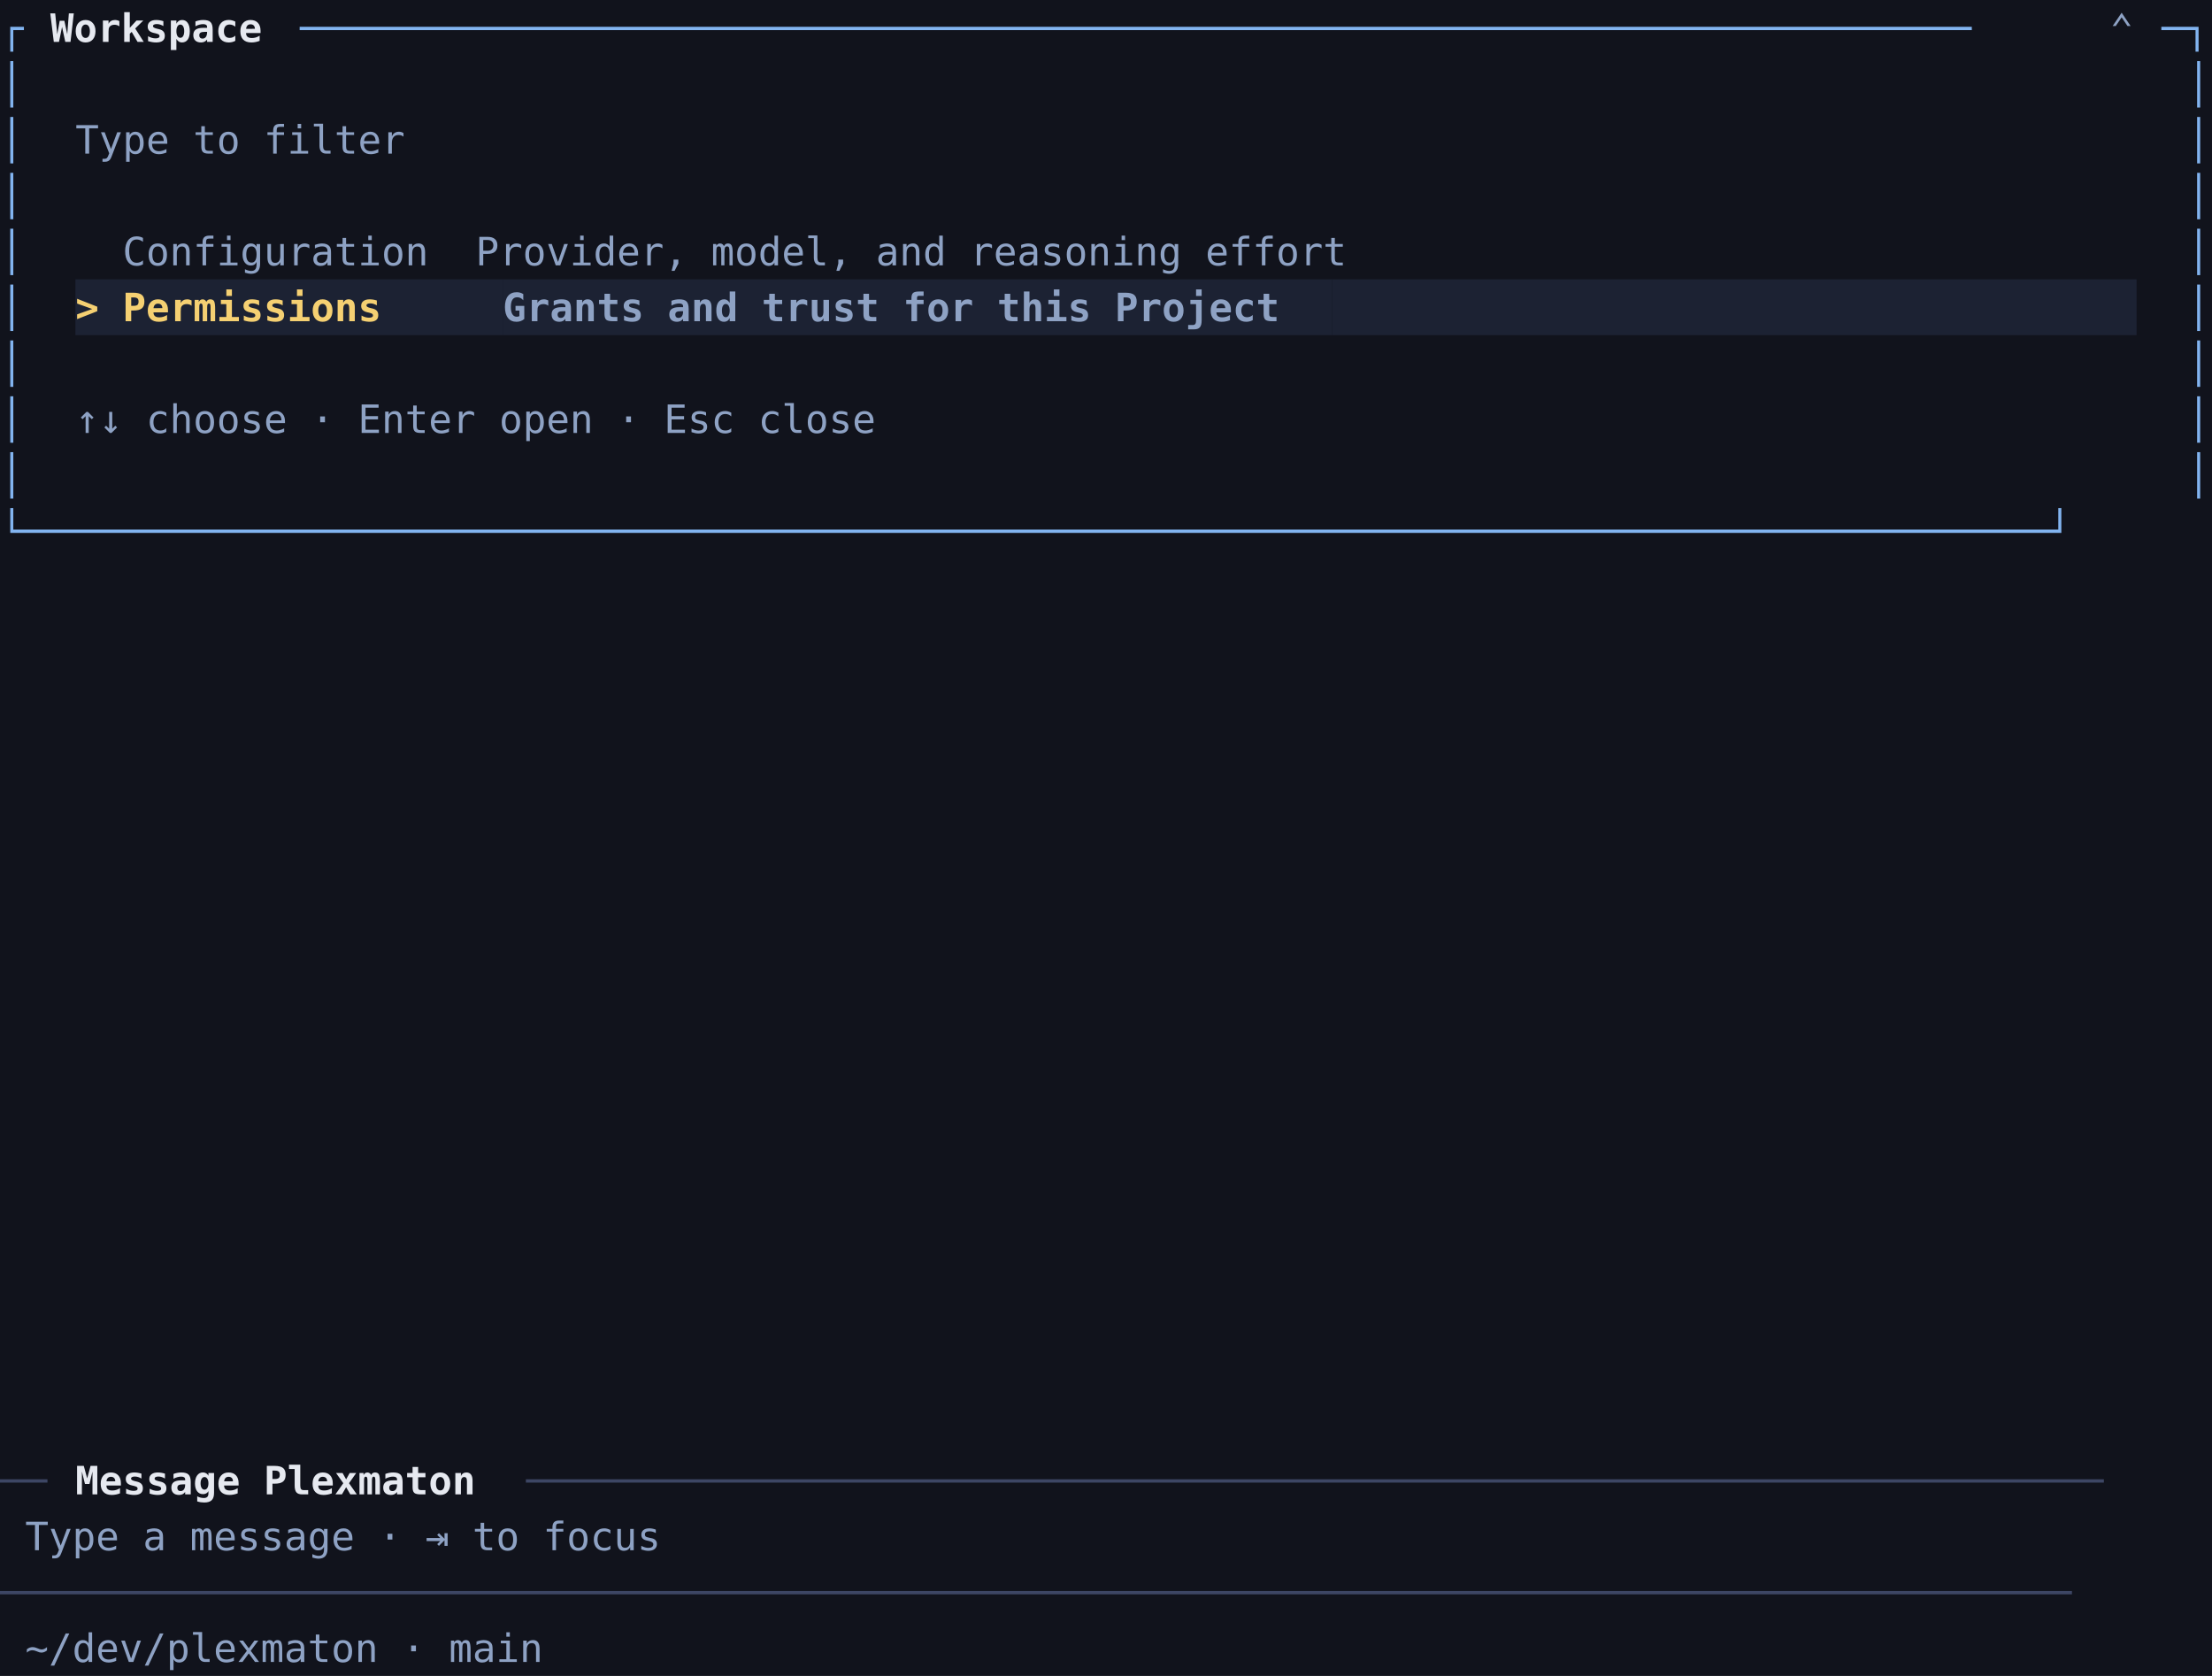
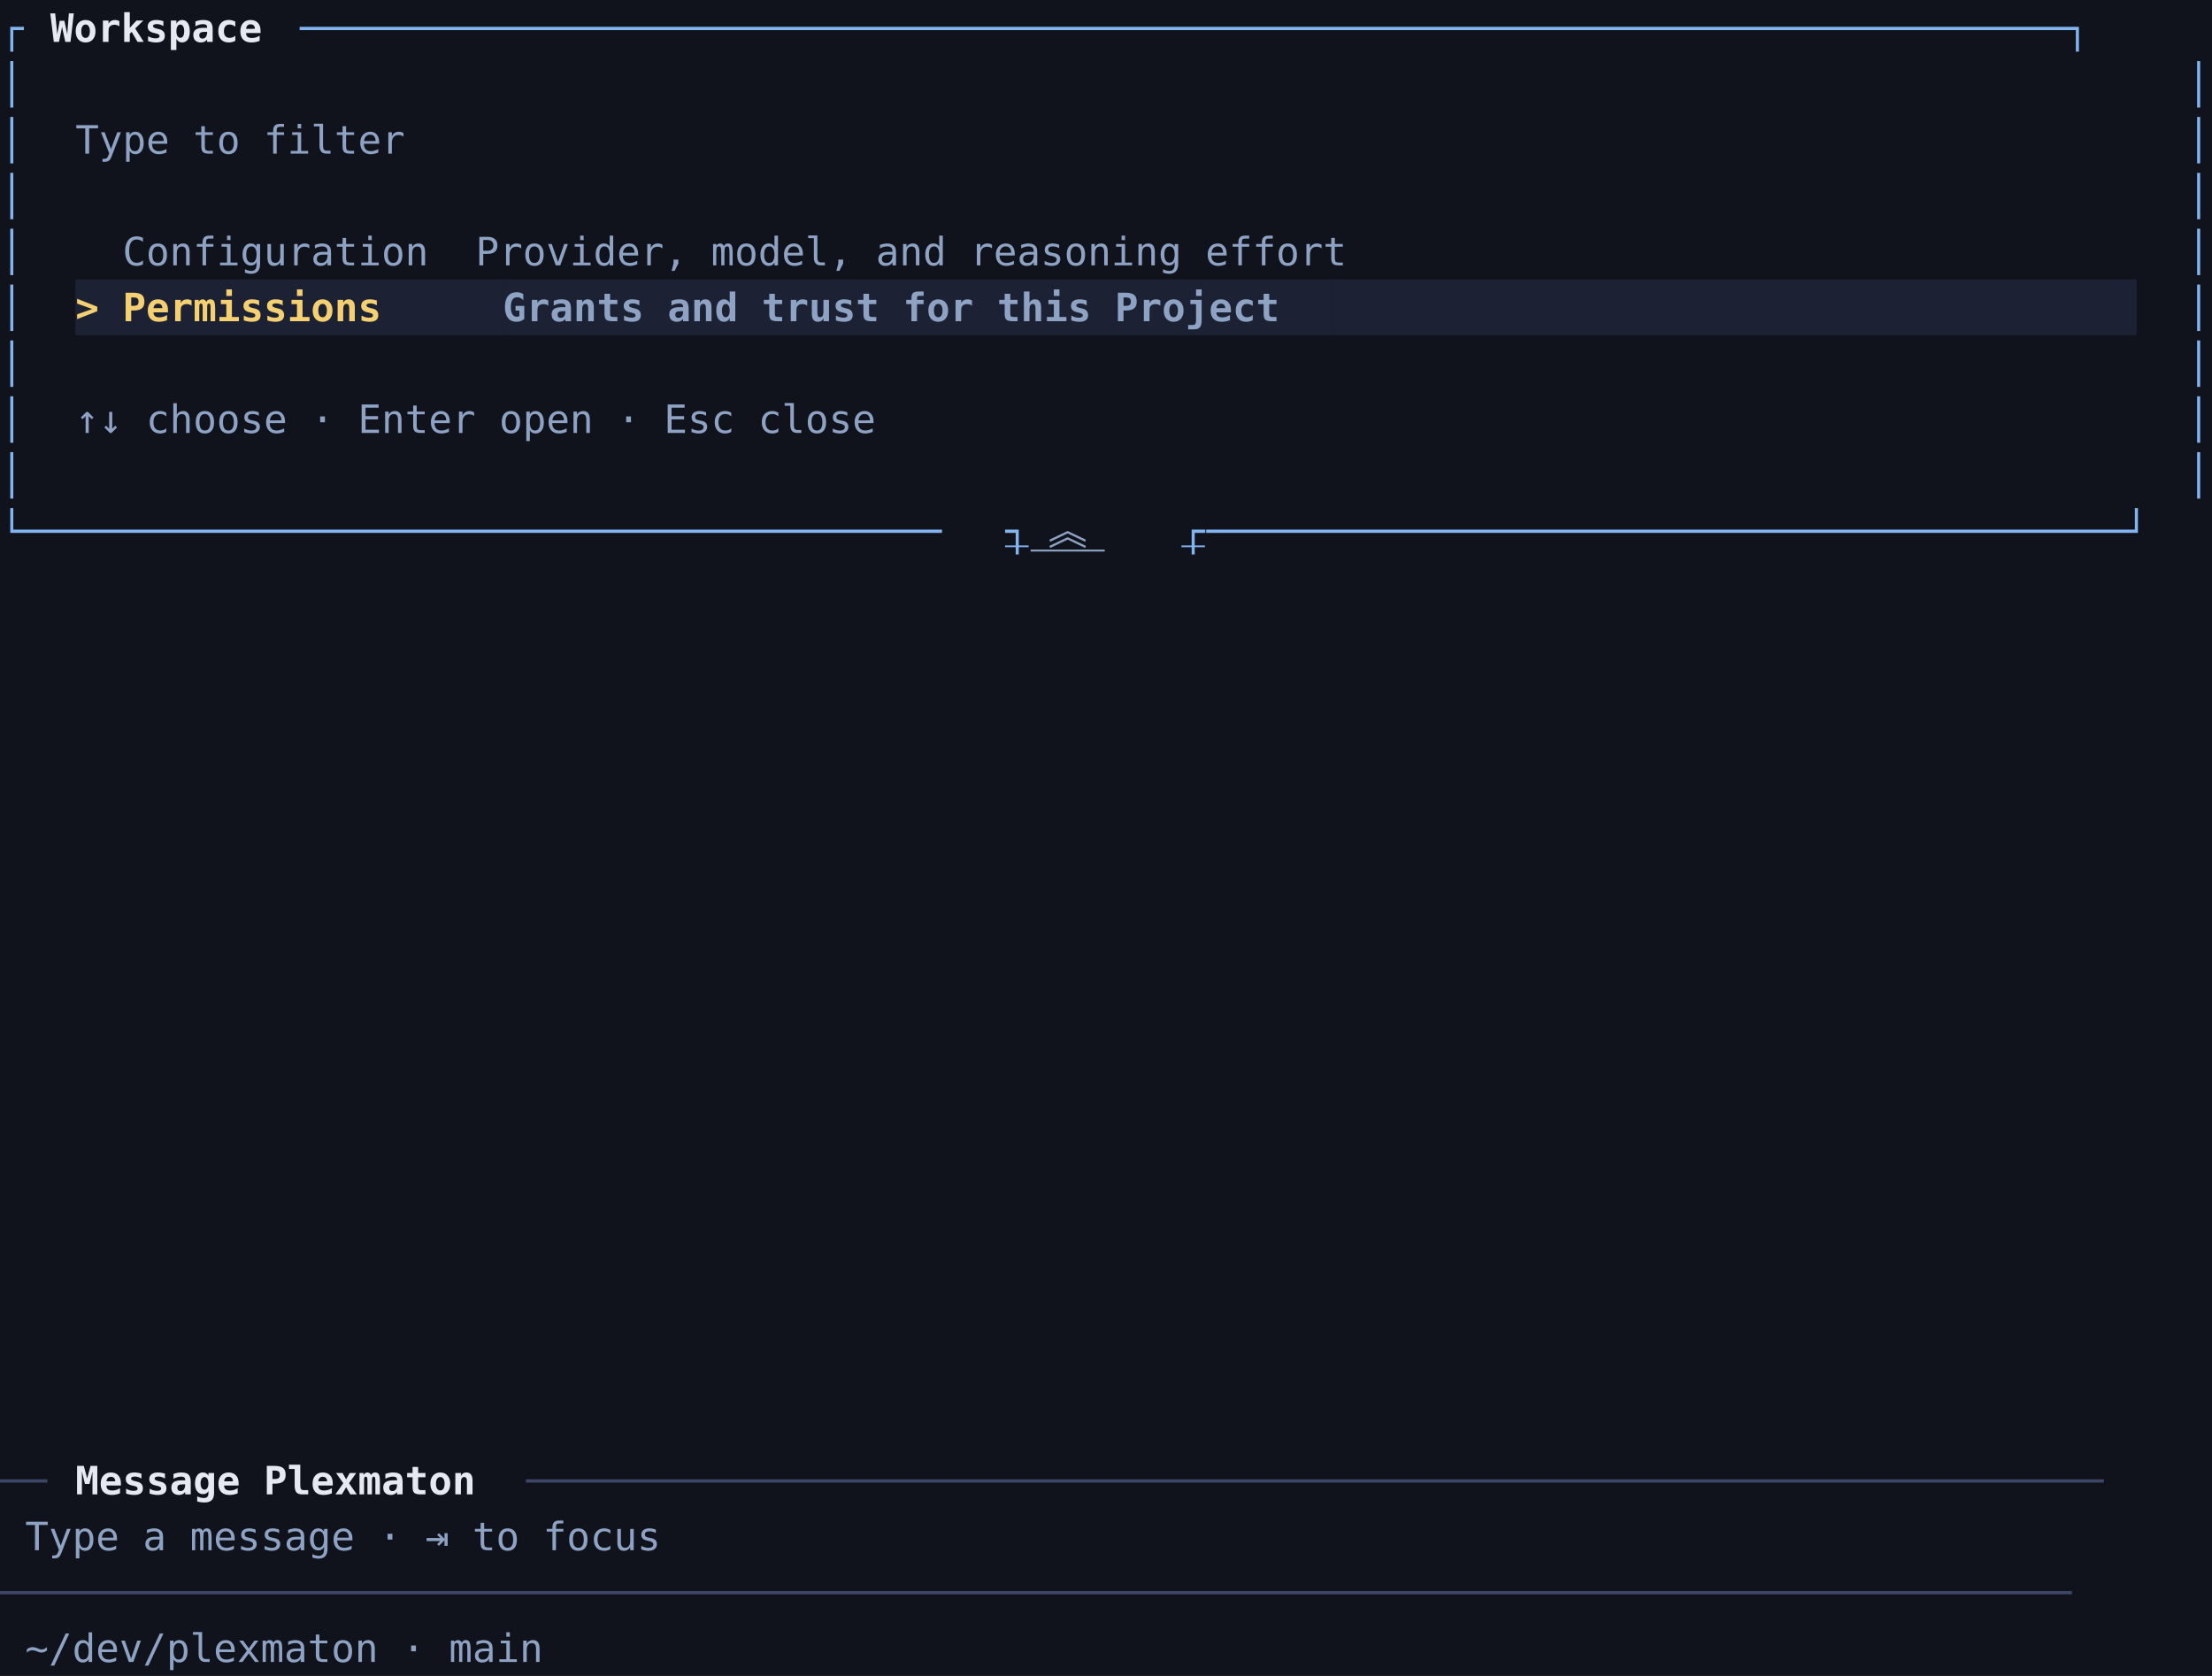
<svg xmlns="http://www.w3.org/2000/svg" width="100%" height="100%" viewBox="0 0 792 600" preserveAspectRatio="xMinYMin meet">
  <rect width="100%" height="100%" fill="#11131c" />
  <g font-family="Menlo,'Agave Nerd Font Mono',monospace" font-size="14">
    <text x="0" y="15" fill="#82b4f0" font-weight="normal" font-style="normal" opacity="1" text-decoration="none" xml:space="preserve" textLength="18" lengthAdjust="spacingAndGlyphs">┌ </text>
    <text x="18" y="15" fill="#e6e9f0" font-weight="bold" font-style="normal" opacity="1" text-decoration="none" xml:space="preserve" textLength="81" lengthAdjust="spacingAndGlyphs">Workspace</text>
-     <text x="99" y="15" fill="#82b4f0" font-weight="normal" font-style="normal" opacity="1" text-decoration="none" xml:space="preserve" textLength="648" lengthAdjust="spacingAndGlyphs"> ───────────────────────────────────────────────────────────────────────</text>
-     <text x="747" y="15" fill="#8ea2c4" font-weight="normal" font-style="normal" opacity="1" text-decoration="none" xml:space="preserve" textLength="27" lengthAdjust="spacingAndGlyphs"> ⌃ </text>
-     <text x="774" y="15" fill="#82b4f0" font-weight="normal" font-style="normal" opacity="1" text-decoration="none" xml:space="preserve" textLength="18" lengthAdjust="spacingAndGlyphs">─┐</text>
+     <text x="99" y="15" fill="#82b4f0" font-weight="normal" font-style="normal" opacity="1" text-decoration="none" xml:space="preserve" textLength="693" lengthAdjust="spacingAndGlyphs"> ───────────────────────────────────────────────────────────────────────────┐</text>
    <text x="0" y="35" fill="#82b4f0" font-weight="normal" font-style="normal" opacity="1" text-decoration="none" xml:space="preserve" textLength="9" lengthAdjust="spacingAndGlyphs">│</text>
    <text x="783" y="35" fill="#82b4f0" font-weight="normal" font-style="normal" opacity="1" text-decoration="none" xml:space="preserve" textLength="9" lengthAdjust="spacingAndGlyphs">│</text>
    <text x="0" y="55" fill="#82b4f0" font-weight="normal" font-style="normal" opacity="1" text-decoration="none" xml:space="preserve" textLength="9" lengthAdjust="spacingAndGlyphs">│</text>
    <text x="27" y="55" fill="#8ea2c4" font-weight="normal" font-style="normal" opacity="1" text-decoration="none" xml:space="preserve" textLength="126" lengthAdjust="spacingAndGlyphs">Type to filter</text>
    <text x="783" y="55" fill="#82b4f0" font-weight="normal" font-style="normal" opacity="1" text-decoration="none" xml:space="preserve" textLength="9" lengthAdjust="spacingAndGlyphs">│</text>
    <text x="0" y="75" fill="#82b4f0" font-weight="normal" font-style="normal" opacity="1" text-decoration="none" xml:space="preserve" textLength="9" lengthAdjust="spacingAndGlyphs">│</text>
    <text x="783" y="75" fill="#82b4f0" font-weight="normal" font-style="normal" opacity="1" text-decoration="none" xml:space="preserve" textLength="9" lengthAdjust="spacingAndGlyphs">│</text>
    <text x="0" y="95" fill="#82b4f0" font-weight="normal" font-style="normal" opacity="1" text-decoration="none" xml:space="preserve" textLength="9" lengthAdjust="spacingAndGlyphs">│</text>
    <text x="27" y="95" fill="#8ea2c4" font-weight="normal" font-style="normal" opacity="1" text-decoration="none" xml:space="preserve" textLength="486" lengthAdjust="spacingAndGlyphs">  Configuration  Provider, model, and reasoning effort</text>
    <text x="783" y="95" fill="#82b4f0" font-weight="normal" font-style="normal" opacity="1" text-decoration="none" xml:space="preserve" textLength="9" lengthAdjust="spacingAndGlyphs">│</text>
    <text x="0" y="115" fill="#82b4f0" font-weight="normal" font-style="normal" opacity="1" text-decoration="none" xml:space="preserve" textLength="9" lengthAdjust="spacingAndGlyphs">│</text>
    <rect x="27" y="100" width="153" height="20" fill="#1c2233" />
    <text x="27" y="115" fill="#f5d072" font-weight="bold" font-style="normal" opacity="1" text-decoration="none" xml:space="preserve" textLength="153" lengthAdjust="spacingAndGlyphs">&gt; Permissions    </text>
    <rect x="180" y="100" width="297" height="20" fill="#1c2233" />
    <text x="180" y="115" fill="#8ea2c4" font-weight="bold" font-style="normal" opacity="1" text-decoration="none" xml:space="preserve" textLength="297" lengthAdjust="spacingAndGlyphs">Grants and trust for this Project</text>
    <rect x="477" y="100" width="288" height="20" fill="#1c2233" />
    <text x="783" y="115" fill="#82b4f0" font-weight="normal" font-style="normal" opacity="1" text-decoration="none" xml:space="preserve" textLength="9" lengthAdjust="spacingAndGlyphs">│</text>
    <text x="0" y="135" fill="#82b4f0" font-weight="normal" font-style="normal" opacity="1" text-decoration="none" xml:space="preserve" textLength="9" lengthAdjust="spacingAndGlyphs">│</text>
    <text x="783" y="135" fill="#82b4f0" font-weight="normal" font-style="normal" opacity="1" text-decoration="none" xml:space="preserve" textLength="9" lengthAdjust="spacingAndGlyphs">│</text>
    <text x="0" y="155" fill="#82b4f0" font-weight="normal" font-style="normal" opacity="1" text-decoration="none" xml:space="preserve" textLength="9" lengthAdjust="spacingAndGlyphs">│</text>
    <text x="27" y="155" fill="#8ea2c4" font-weight="normal" font-style="normal" opacity="1" text-decoration="none" xml:space="preserve" textLength="306" lengthAdjust="spacingAndGlyphs">↑↓ choose · Enter open · Esc close</text>
    <text x="783" y="155" fill="#82b4f0" font-weight="normal" font-style="normal" opacity="1" text-decoration="none" xml:space="preserve" textLength="9" lengthAdjust="spacingAndGlyphs">│</text>
    <text x="0" y="175" fill="#82b4f0" font-weight="normal" font-style="normal" opacity="1" text-decoration="none" xml:space="preserve" textLength="9" lengthAdjust="spacingAndGlyphs">│</text>
    <text x="783" y="175" fill="#82b4f0" font-weight="normal" font-style="normal" opacity="1" text-decoration="none" xml:space="preserve" textLength="9" lengthAdjust="spacingAndGlyphs">│</text>
-     <text x="0" y="195" fill="#82b4f0" font-weight="normal" font-style="normal" opacity="1" text-decoration="none" xml:space="preserve" textLength="792" lengthAdjust="spacingAndGlyphs">└──────────────────────────────────────────────────────────────────────────────────────┘</text>
+     <text x="0" y="195" fill="#82b4f0" font-weight="normal" font-style="normal" opacity="1" text-decoration="none" xml:space="preserve" textLength="360" lengthAdjust="spacingAndGlyphs">└───────────────────────────────────────</text>
+     <text x="360" y="195" fill="#82b4f0" font-weight="normal" font-style="normal" opacity="1" text-decoration="underline" xml:space="preserve" textLength="9" lengthAdjust="spacingAndGlyphs">┐</text>
+     <text x="369" y="195" fill="#8ea2c4" font-weight="normal" font-style="normal" opacity="1" text-decoration="underline" xml:space="preserve" textLength="54" lengthAdjust="spacingAndGlyphs">  ︽  </text>
+     <text x="423" y="195" fill="#82b4f0" font-weight="normal" font-style="normal" opacity="1" text-decoration="underline" xml:space="preserve" textLength="9" lengthAdjust="spacingAndGlyphs">┌</text>
+     <text x="432" y="195" fill="#82b4f0" font-weight="normal" font-style="normal" opacity="1" text-decoration="none" xml:space="preserve" textLength="360" lengthAdjust="spacingAndGlyphs">───────────────────────────────────────┘</text>
    <text x="0" y="535" fill="#3d4664" font-weight="normal" font-style="normal" opacity="1" text-decoration="none" xml:space="preserve" textLength="27" lengthAdjust="spacingAndGlyphs">── </text>
    <text x="27" y="535" fill="#e6e9f0" font-weight="bold" font-style="normal" opacity="1" text-decoration="none" xml:space="preserve" textLength="153" lengthAdjust="spacingAndGlyphs">Message Plexmaton</text>
    <text x="180" y="535" fill="#3d4664" font-weight="normal" font-style="normal" opacity="1" text-decoration="none" xml:space="preserve" textLength="612" lengthAdjust="spacingAndGlyphs"> ───────────────────────────────────────────────────────────────────</text>
    <text x="9" y="555" fill="#8ea2c4" font-weight="normal" font-style="normal" opacity="1" text-decoration="none" xml:space="preserve" textLength="243" lengthAdjust="spacingAndGlyphs">Type a message · ⇥ to focus</text>
    <text x="0" y="575" fill="#3d4664" font-weight="normal" font-style="normal" opacity="1" text-decoration="none" xml:space="preserve" textLength="792" lengthAdjust="spacingAndGlyphs">────────────────────────────────────────────────────────────────────────────────────────</text>
    <text x="9" y="595" fill="#8ea2c4" font-weight="normal" font-style="normal" opacity="1" text-decoration="none" xml:space="preserve" textLength="198" lengthAdjust="spacingAndGlyphs">~/dev/plexmaton · main</text>
  </g>
</svg>
